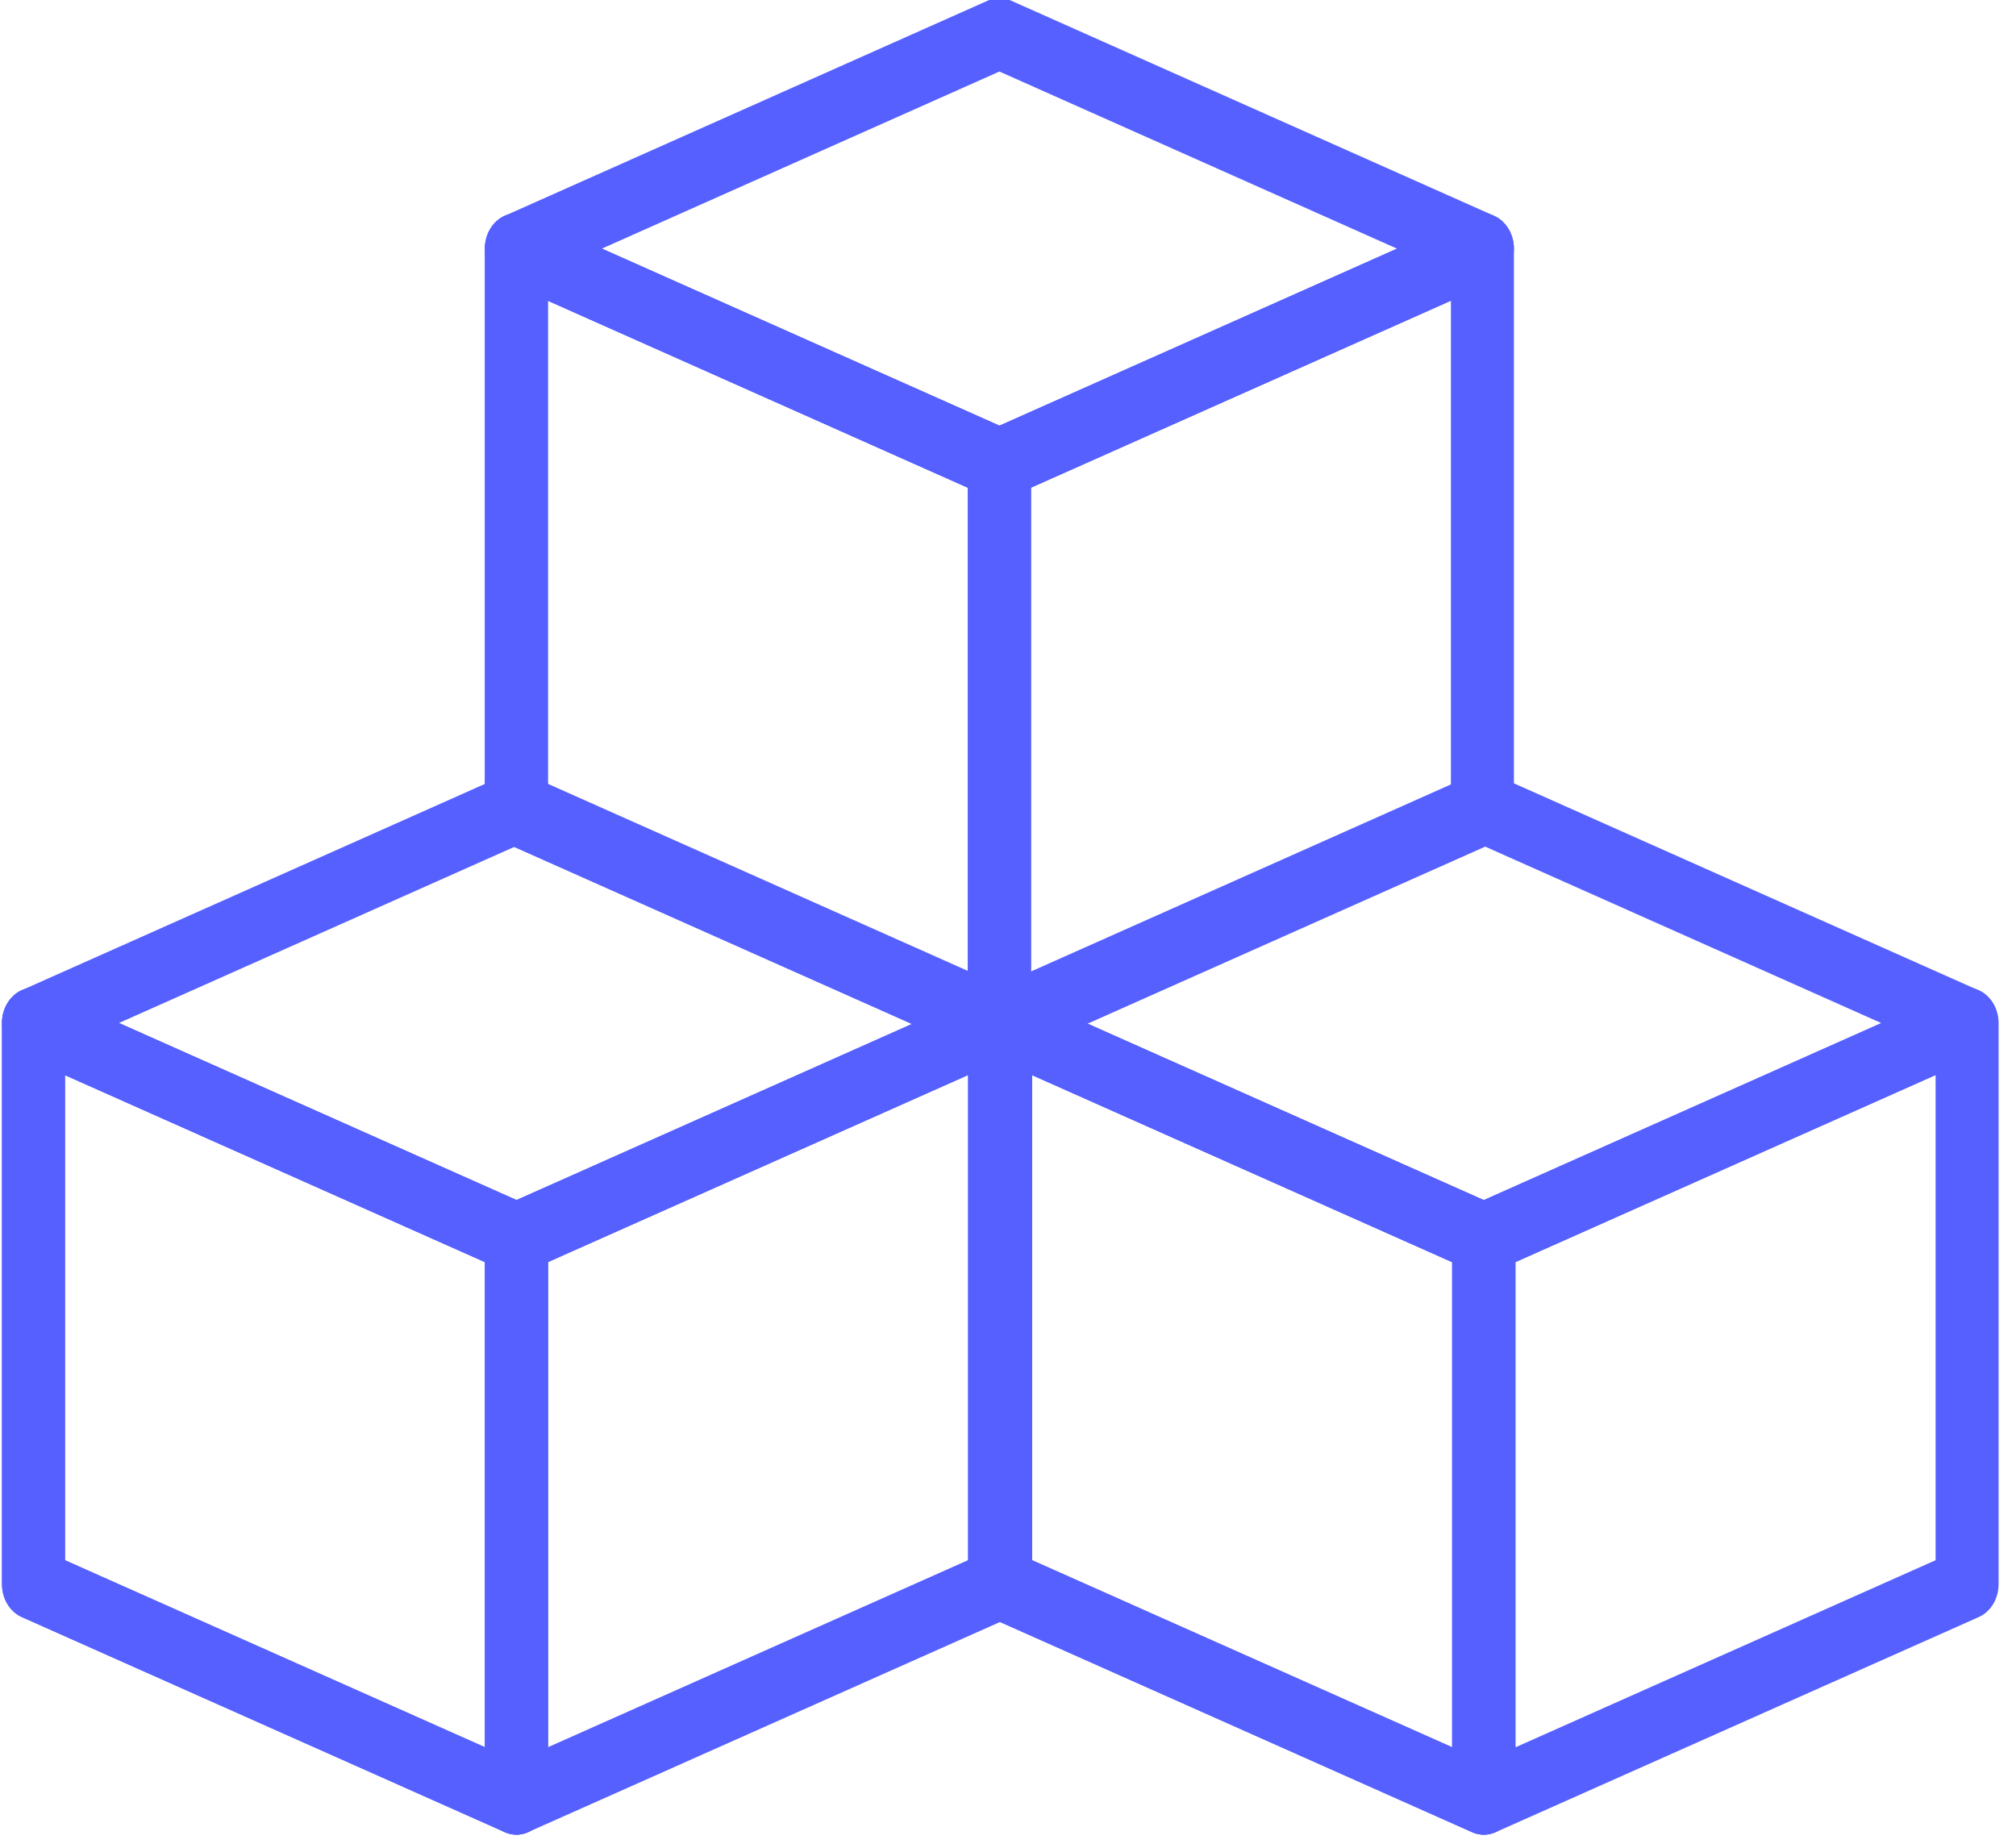
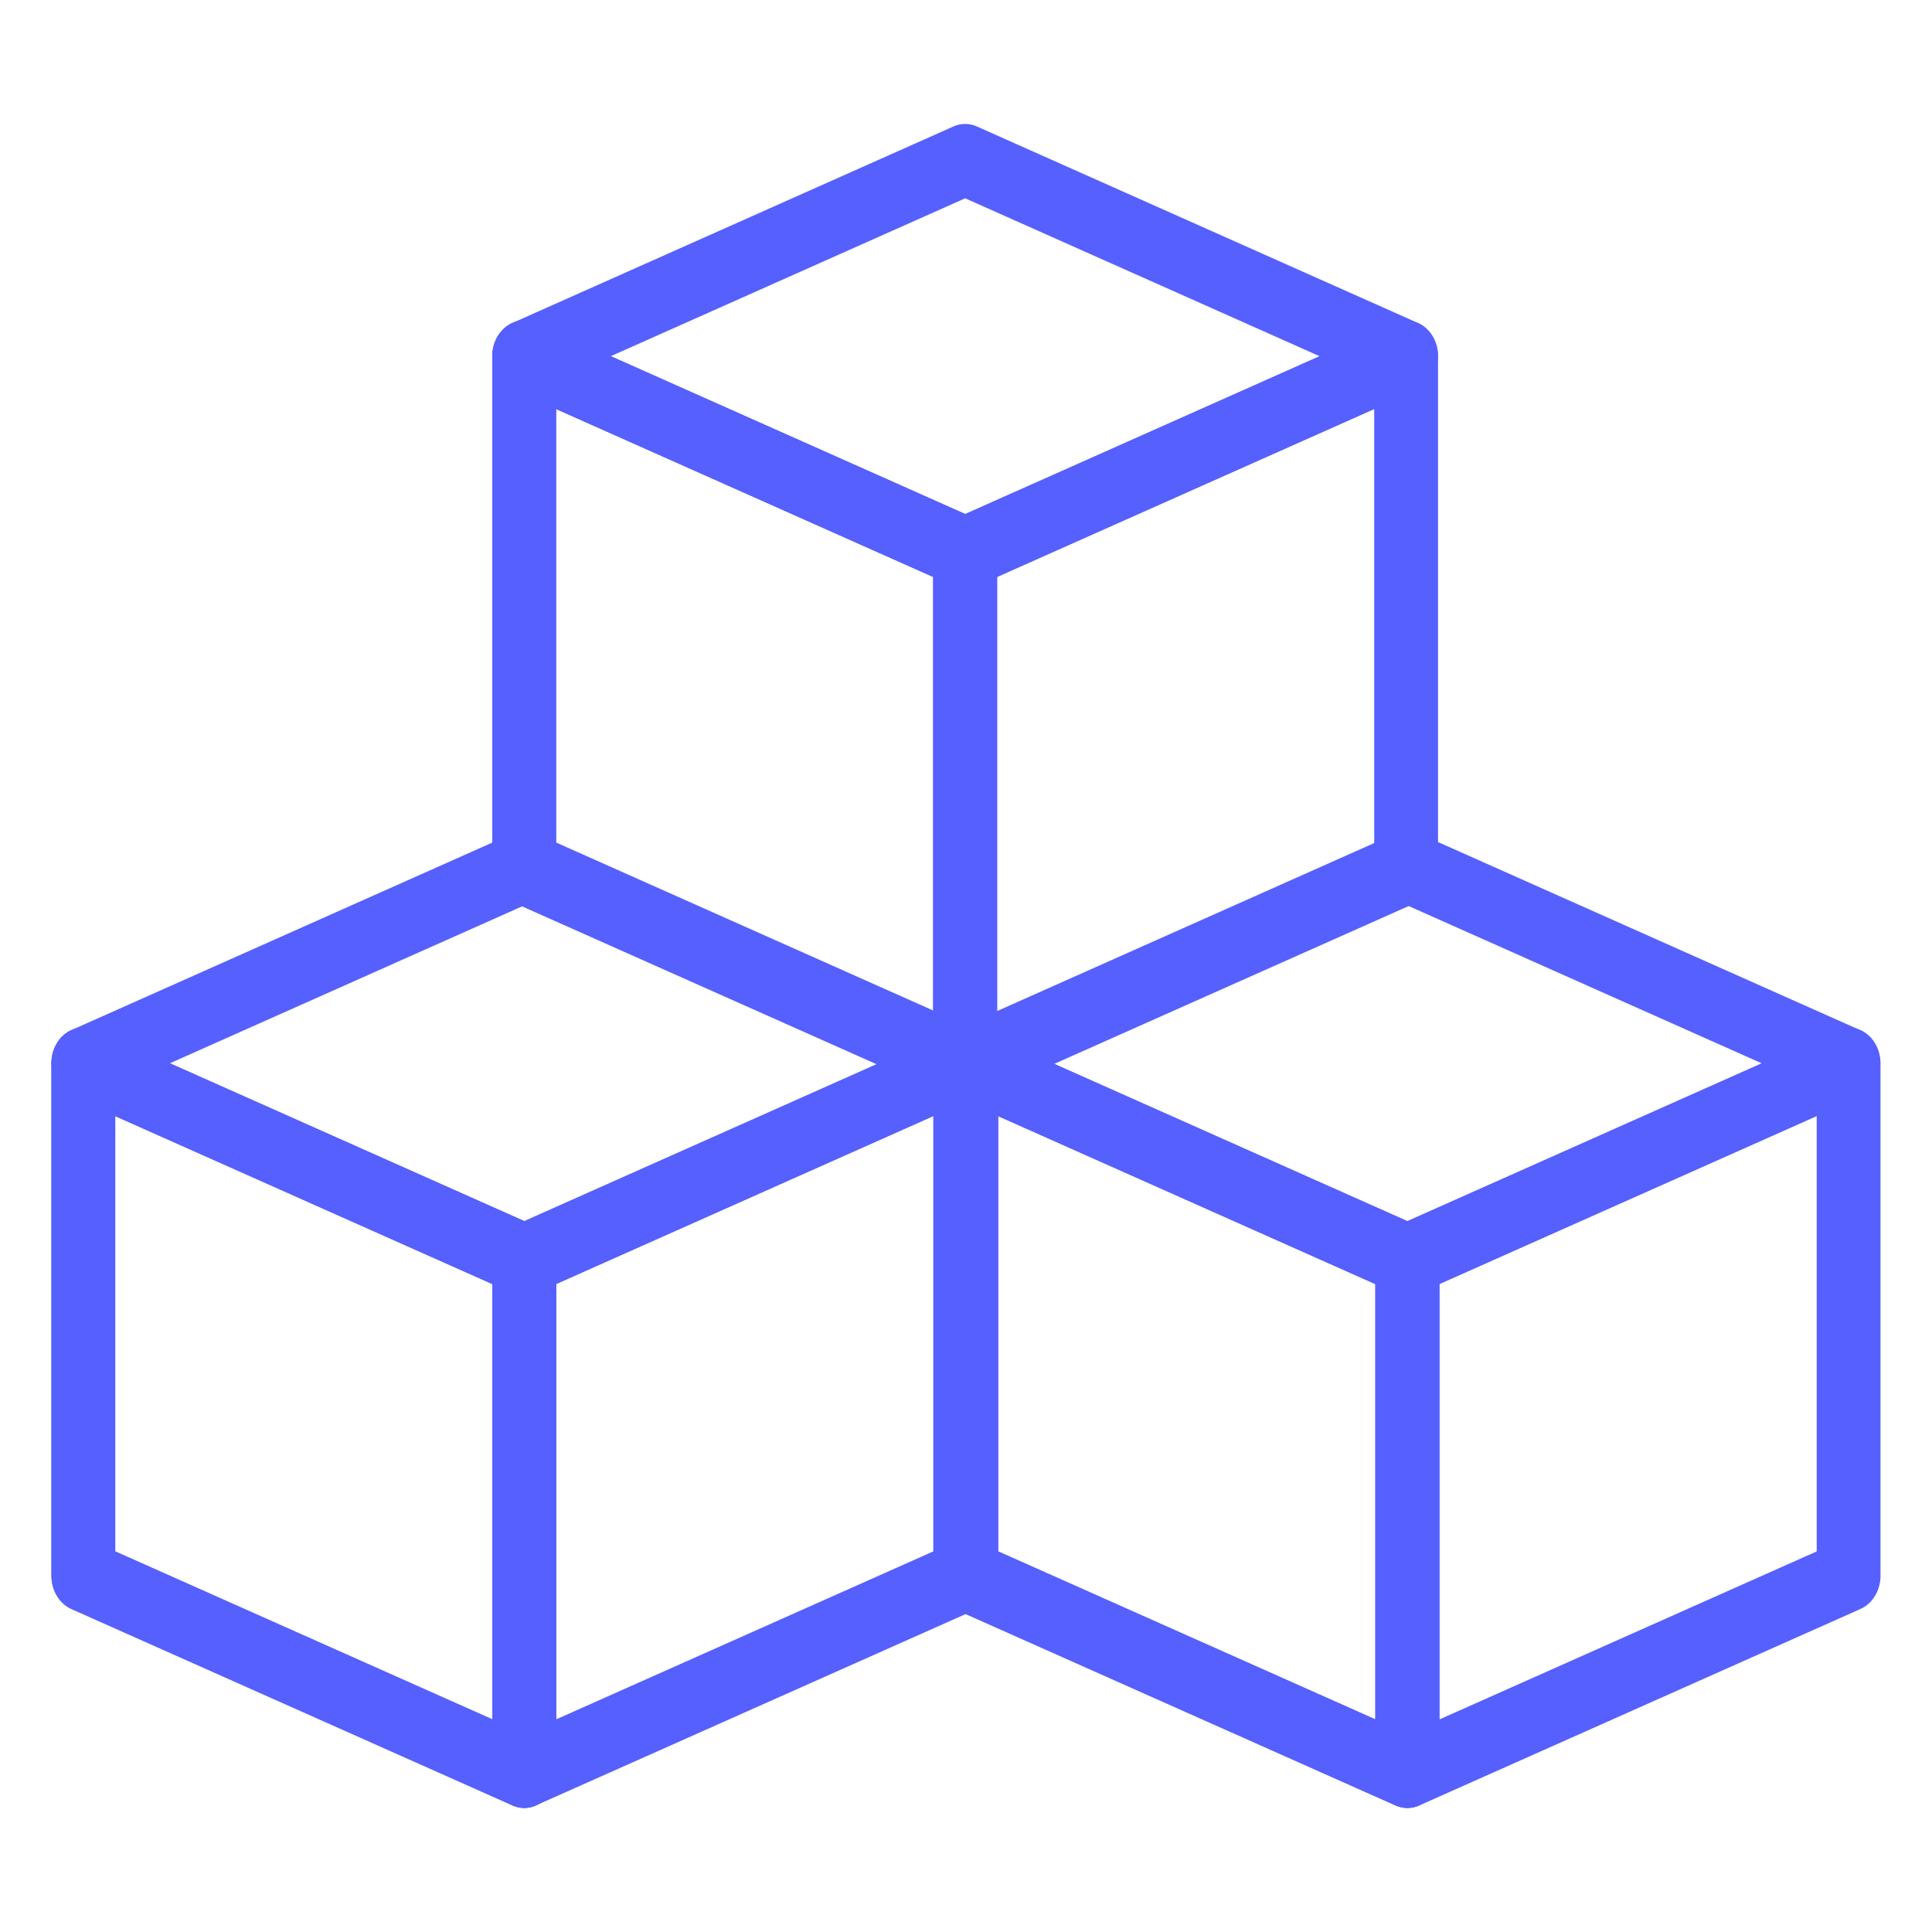
- <svg xmlns="http://www.w3.org/2000/svg" width="100%" height="100%" viewBox="0 0 24 22" version="1.1" xml:space="preserve" style="fill-rule:evenodd;clip-rule:evenodd;stroke-linecap:round;stroke-linejoin:round;stroke-miterlimit:1.5;">
-   <g transform="matrix(1,0,0,1,-40.1423,-34.2081)">
-     <g transform="matrix(1,0,0,1.12262,-1285.76,-285.715)">
-       <g transform="matrix(1,0,0,1,0,3.56308)">
-         <path d="M1337.8,281.771L1343.55,284.053L1337.8,286.334L1332.05,284.053L1337.8,281.771Z" style="fill:none;stroke:rgb(86,96,255);stroke-width:0.75px;" />
-       </g>
-       <g transform="matrix(1,0,0,1,-5.74901,11.7763)">
-         <path d="M1337.8,281.771L1343.55,284.053L1337.8,286.334L1332.05,284.053L1337.8,281.771Z" style="fill:none;stroke:rgb(86,96,255);stroke-width:0.75px;" />
-       </g>
-       <g transform="matrix(1,0,0,1,5.76467,11.7763)">
-         <path d="M1337.8,281.771L1343.55,284.053L1337.8,286.334L1332.05,284.053L1337.8,281.771Z" style="fill:none;stroke:rgb(86,96,255);stroke-width:0.75px;" />
-       </g>
-       <g transform="matrix(1,0,0,1,0,3.56308)">
-         <path d="M1332.05,290.005L1337.8,292.286L1337.8,286.334L1332.05,284.053L1332.05,290.005" style="fill:none;stroke:rgb(86,96,255);stroke-width:0.75px;" />
-       </g>
-       <g transform="matrix(1,0,0,1,-5.74901,11.7763)">
-         <path d="M1332.05,290.005L1337.8,292.286L1337.8,286.334L1332.05,284.053L1332.05,290.005" style="fill:none;stroke:rgb(86,96,255);stroke-width:0.75px;" />
-       </g>
-       <g transform="matrix(1,0,0,1,5.76467,11.7763)">
-         <path d="M1332.05,290.005L1337.8,292.286L1337.8,286.334L1332.05,284.053L1332.05,290.005" style="fill:none;stroke:rgb(86,96,255);stroke-width:0.75px;" />
-       </g>
-       <g transform="matrix(1,0,0,1,0,3.56308)">
-         <path d="M1332.05,290.005L1337.8,292.286L1337.8,286.334L1332.05,284.053L1332.05,290.005" style="fill:none;stroke:rgb(86,96,255);stroke-width:0.75px;" />
-         <g transform="matrix(1,0,0,1,-5.74901,8.21322)">
-           <path d="M1332.05,290.005L1337.8,292.286L1337.8,286.334L1332.05,284.053L1332.05,290.005" style="fill:none;stroke:rgb(86,96,255);stroke-width:0.75px;" />
+ <svg xmlns="http://www.w3.org/2000/svg" width="20" height="20" viewBox="0 0 5.292 5.292" version="1.1" id="svg5349">
+   <defs id="defs5346" />
+   <g id="layer1">
+     <g id="g5794" style="clip-rule:evenodd;fill-rule:evenodd;stroke-linecap:round;stroke-linejoin:round;stroke-miterlimit:1.5" transform="matrix(0.2645833,0,0,0.2645833,-10.56595,-8.942971)">
+       <g transform="matrix(0.7939193,0,0,0.8912697,-1012.179,-218.8553)" id="g120" style="stroke-width:0.832;stroke-miterlimit:1.5;stroke-dasharray:none">
+         <g transform="translate(0,3.56308)" id="g74" style="stroke-width:0.832;stroke-miterlimit:1.5;stroke-dasharray:none">
+           <path d="m 1337.8,281.771 5.75,2.282 -5.75,2.281 -5.75,-2.281 z" style="fill:none;stroke:#5660ff;stroke-width:0.832;stroke-miterlimit:1.5;stroke-dasharray:none" id="path72" />
        </g>
-         <g transform="matrix(1,0,0,1,5.76467,8.21322)">
-           <path d="M1332.05,290.005L1337.8,292.286L1337.8,286.334L1332.05,284.053L1332.05,290.005" style="fill:none;stroke:rgb(86,96,255);stroke-width:0.75px;" />
+         <g transform="translate(-5.74901,11.7763)" id="g78" style="stroke-width:0.832;stroke-miterlimit:1.5;stroke-dasharray:none">
+           <path d="m 1337.8,281.771 5.75,2.282 -5.75,2.281 -5.75,-2.281 z" style="fill:none;stroke:#5660ff;stroke-width:0.832;stroke-miterlimit:1.5;stroke-dasharray:none" id="path76" />
        </g>
-       </g>
-       <g transform="matrix(-1,0,0,1,2675.6,3.56308)">
-         <path d="M1332.05,290.005L1337.8,292.286L1337.8,286.334L1332.05,284.053L1332.05,290.005" style="fill:none;stroke:rgb(86,96,255);stroke-width:0.75px;" />
-       </g>
-       <g transform="matrix(-1,0,0,1,2669.85,11.7763)">
-         <path d="M1332.05,290.005L1337.8,292.286L1337.8,286.334L1332.05,284.053L1332.05,290.005" style="fill:none;stroke:rgb(86,96,255);stroke-width:0.75px;" />
-       </g>
-       <g transform="matrix(-1,0,0,1,2681.37,11.7763)">
-         <path d="M1332.05,290.005L1337.8,292.286L1337.8,286.334L1332.05,284.053L1332.05,290.005" style="fill:none;stroke:rgb(86,96,255);stroke-width:0.75px;" />
+         <g transform="translate(5.76467,11.7763)" id="g82" style="stroke-width:0.832;stroke-miterlimit:1.5;stroke-dasharray:none">
+           <path d="m 1337.8,281.771 5.75,2.282 -5.75,2.281 -5.75,-2.281 z" style="fill:none;stroke:#5660ff;stroke-width:0.832;stroke-miterlimit:1.5;stroke-dasharray:none" id="path80" />
+         </g>
+         <g transform="translate(0,3.56308)" id="g86" style="stroke-width:0.832;stroke-miterlimit:1.5;stroke-dasharray:none">
+           <path d="m 1332.05,290.005 5.75,2.281 v -5.952 l -5.75,-2.281 v 5.952" style="fill:none;stroke:#5660ff;stroke-width:0.832;stroke-miterlimit:1.5;stroke-dasharray:none" id="path84" />
+         </g>
+         <g transform="translate(-5.74901,11.7763)" id="g90" style="stroke-width:0.832;stroke-miterlimit:1.5;stroke-dasharray:none">
+           <path d="m 1332.05,290.005 5.75,2.281 v -5.952 l -5.75,-2.281 v 5.952" style="fill:none;stroke:#5660ff;stroke-width:0.832;stroke-miterlimit:1.5;stroke-dasharray:none" id="path88" />
+         </g>
+         <g transform="translate(5.76467,11.7763)" id="g94" style="stroke-width:0.832;stroke-miterlimit:1.5;stroke-dasharray:none">
+           <path d="m 1332.05,290.005 5.75,2.281 v -5.952 l -5.75,-2.281 v 5.952" style="fill:none;stroke:#5660ff;stroke-width:0.832;stroke-miterlimit:1.5;stroke-dasharray:none" id="path92" />
+         </g>
+         <g transform="translate(0,3.56308)" id="g106" style="stroke-width:0.832;stroke-miterlimit:1.5;stroke-dasharray:none">
+           <path d="m 1332.05,290.005 5.75,2.281 v -5.952 l -5.75,-2.281 v 5.952" style="fill:none;stroke:#5660ff;stroke-width:0.832;stroke-miterlimit:1.5;stroke-dasharray:none" id="path96" />
+           <g transform="translate(-5.74901,8.21322)" id="g100" style="stroke-width:0.832;stroke-miterlimit:1.5;stroke-dasharray:none">
+             <path d="m 1332.05,290.005 5.75,2.281 v -5.952 l -5.75,-2.281 v 5.952" style="fill:none;stroke:#5660ff;stroke-width:0.832;stroke-miterlimit:1.5;stroke-dasharray:none" id="path98" />
+           </g>
+           <g transform="translate(5.76467,8.21322)" id="g104" style="stroke-width:0.832;stroke-miterlimit:1.5;stroke-dasharray:none">
+             <path d="m 1332.05,290.005 5.75,2.281 v -5.952 l -5.75,-2.281 v 5.952" style="fill:none;stroke:#5660ff;stroke-width:0.832;stroke-miterlimit:1.5;stroke-dasharray:none" id="path102" />
+           </g>
+         </g>
+         <g transform="matrix(-1,0,0,1,2675.6,3.56308)" id="g110" style="stroke-width:0.832;stroke-miterlimit:1.5;stroke-dasharray:none">
+           <path d="m 1332.05,290.005 5.75,2.281 v -5.952 l -5.75,-2.281 v 5.952" style="fill:none;stroke:#5660ff;stroke-width:0.832;stroke-miterlimit:1.5;stroke-dasharray:none" id="path108" />
+         </g>
+         <g transform="matrix(-1,0,0,1,2669.85,11.7763)" id="g114" style="stroke-width:0.832;stroke-miterlimit:1.5;stroke-dasharray:none">
+           <path d="m 1332.05,290.005 5.75,2.281 v -5.952 l -5.75,-2.281 v 5.952" style="fill:none;stroke:#5660ff;stroke-width:0.832;stroke-miterlimit:1.5;stroke-dasharray:none" id="path112" />
+         </g>
+         <g transform="matrix(-1,0,0,1,2681.37,11.7763)" id="g118" style="stroke-width:0.832;stroke-miterlimit:1.5;stroke-dasharray:none">
+           <path d="m 1332.05,290.005 5.75,2.281 v -5.952 l -5.75,-2.281 v 5.952" style="fill:none;stroke:#5660ff;stroke-width:0.832;stroke-miterlimit:1.5;stroke-dasharray:none" id="path116" />
+         </g>
      </g>
    </g>
  </g>
</svg>
